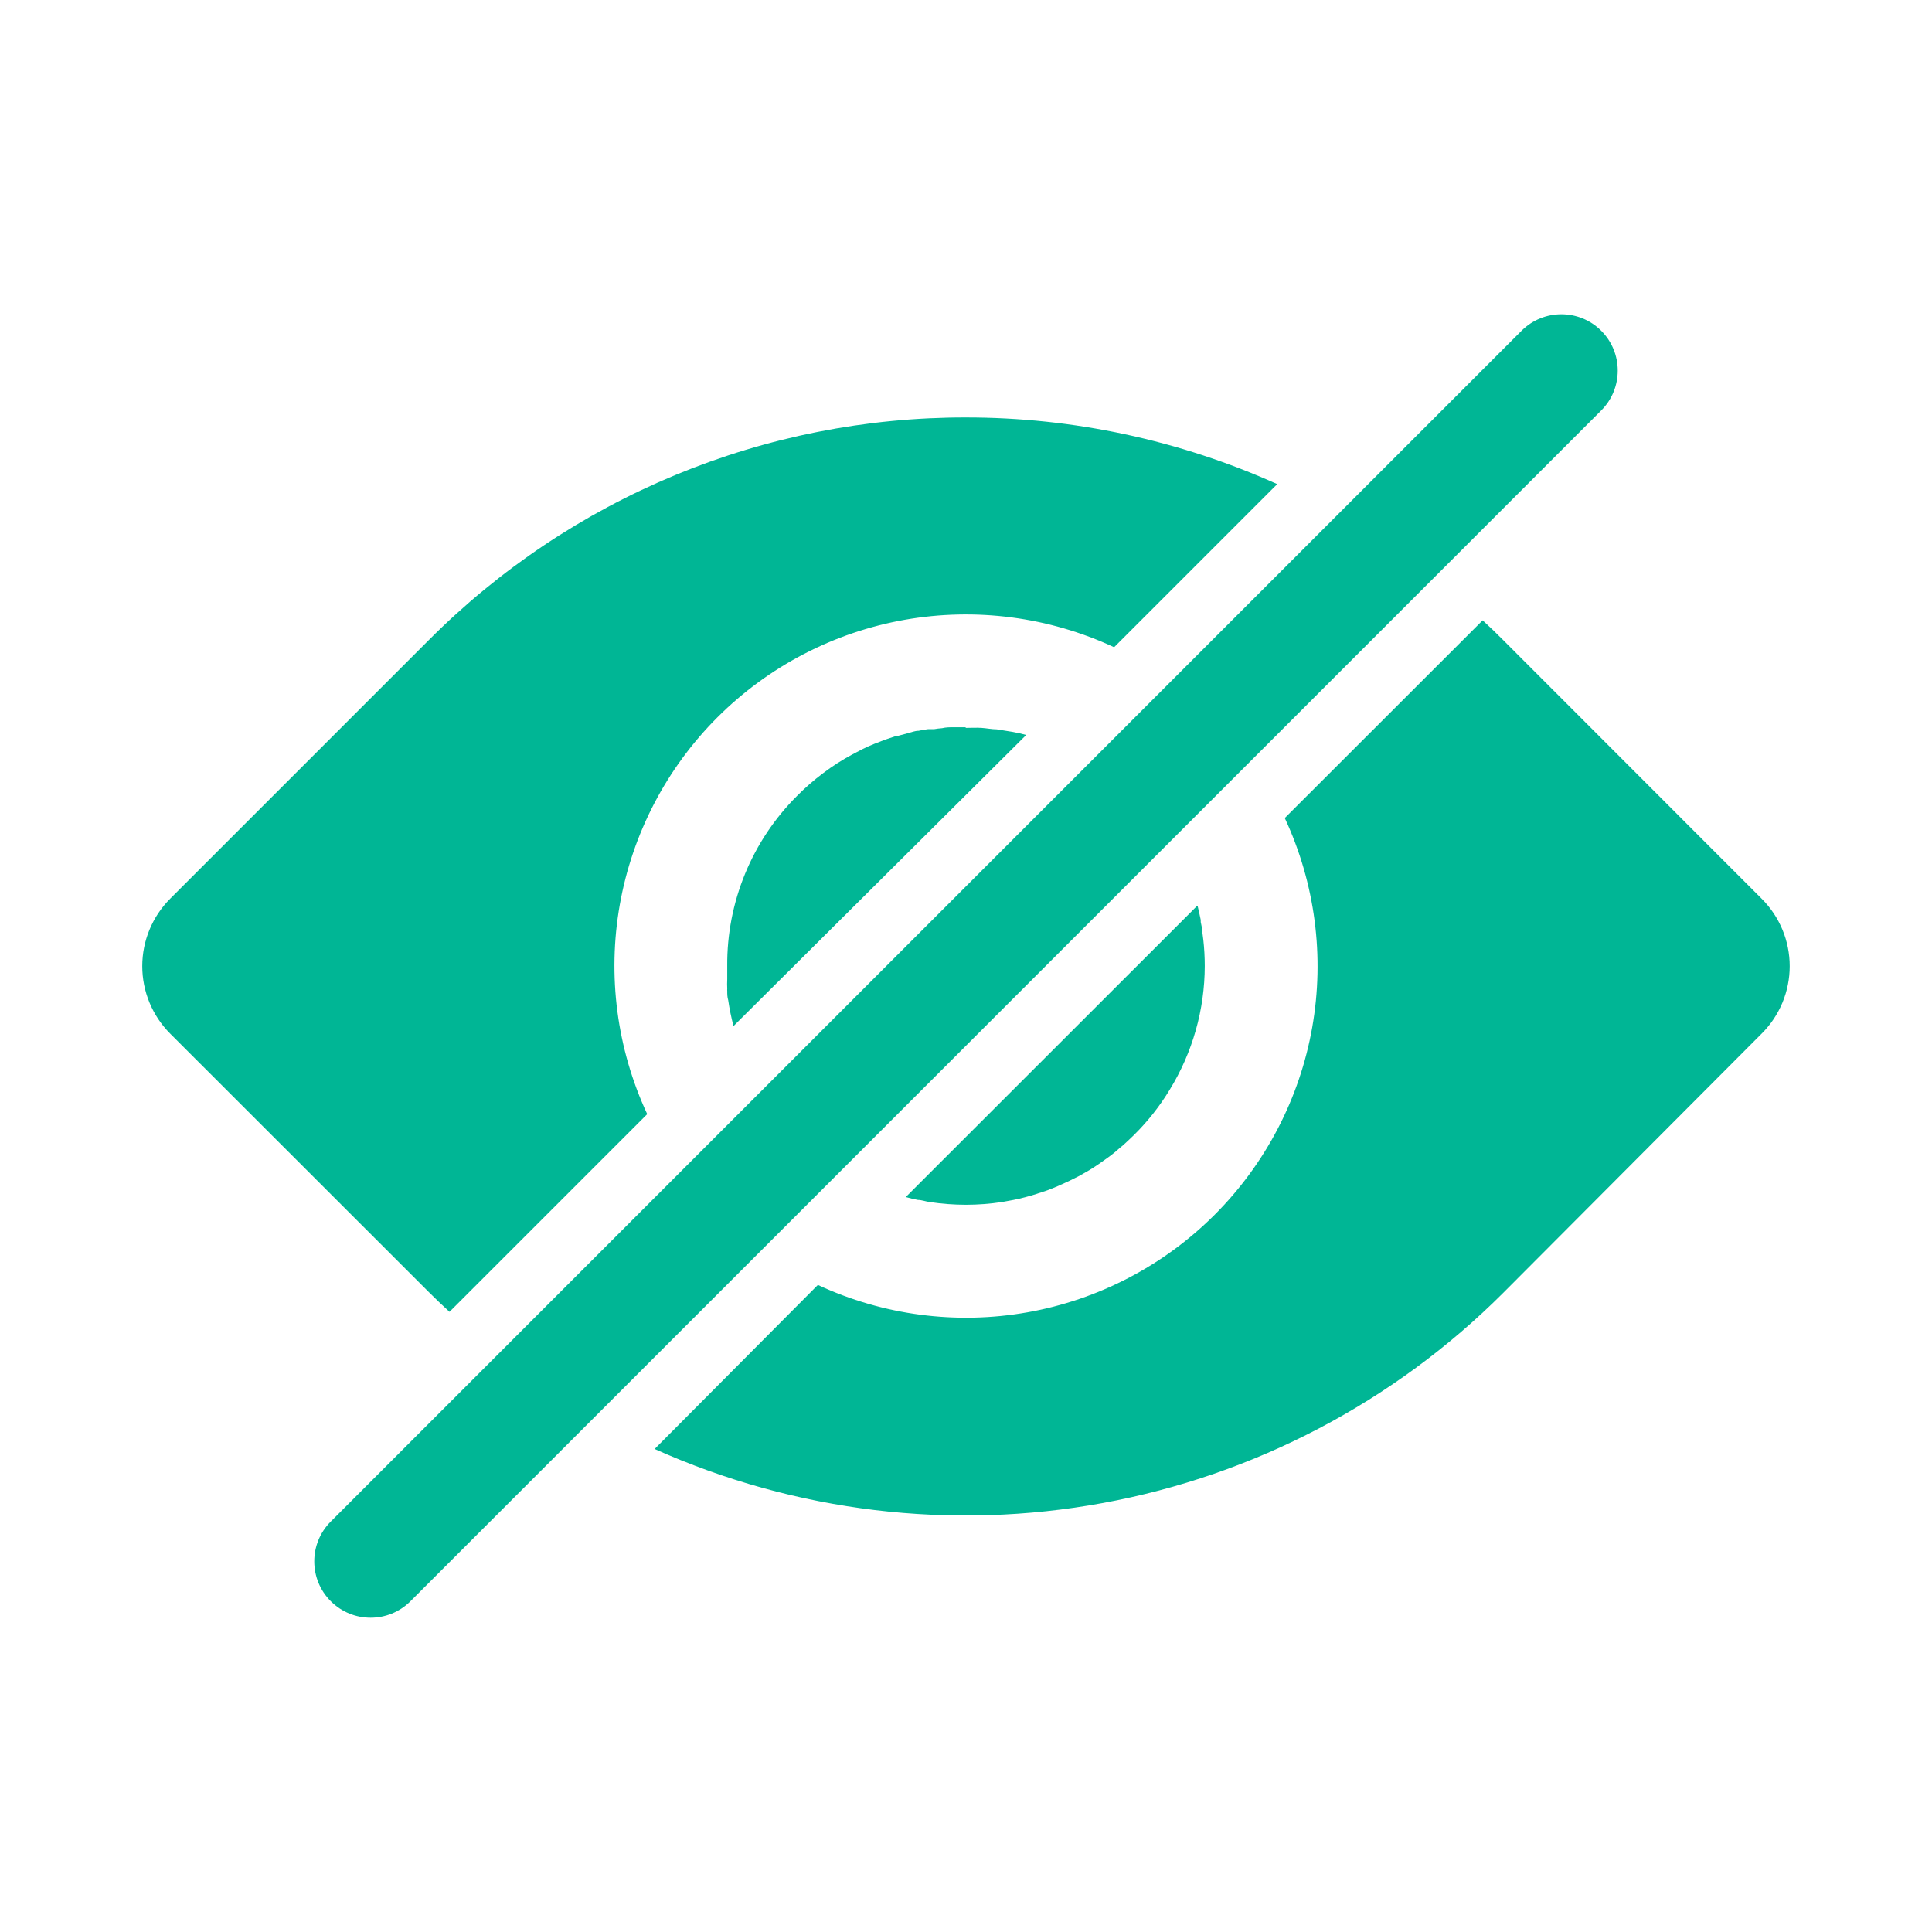
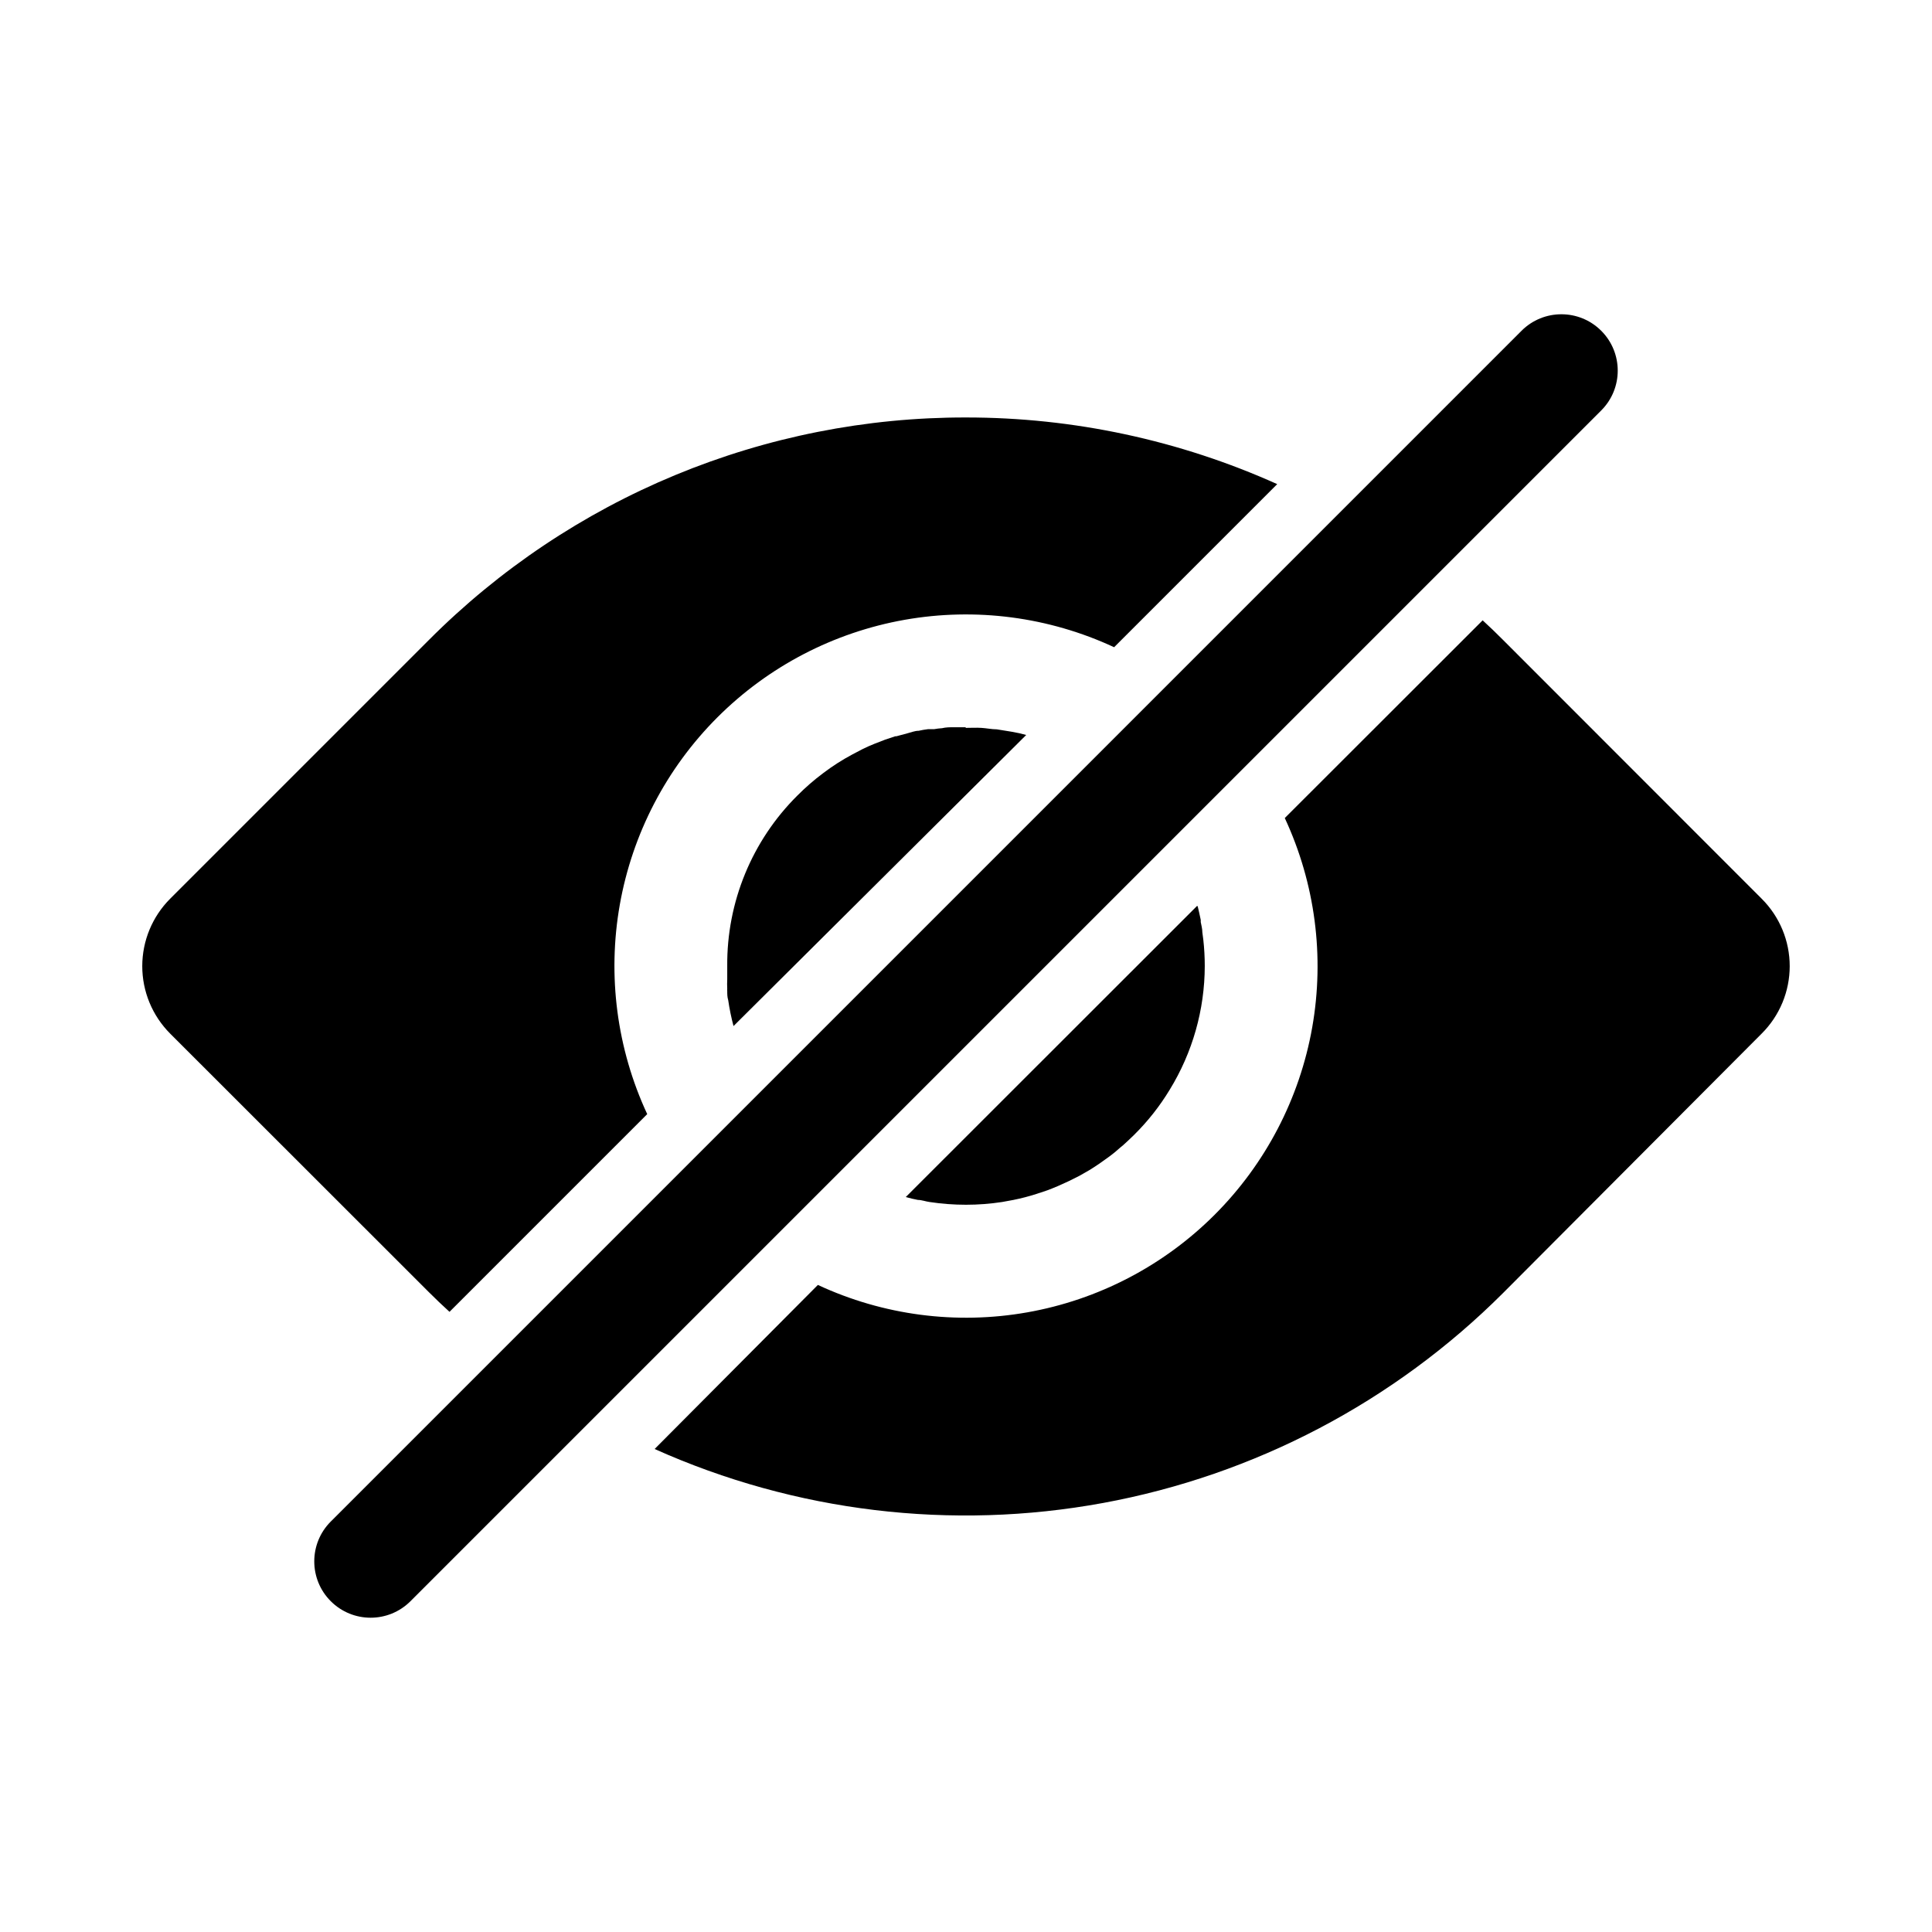
<svg xmlns="http://www.w3.org/2000/svg" width="120" height="120" viewBox="0 0 120 120" fill="none">
-   <path d="M50.33 54.11C50.805 53.346 51.365 52.638 52 52C52.392 51.613 52.81 51.252 53.25 50.92C53.532 50.705 53.826 50.504 54.13 50.32L50.33 54.11Z" fill="#00B695" />
-   <path d="M60 45.17H59.25C59 45.17 58.76 45.17 58.51 45.23C58.346 45.24 58.182 45.26 58.02 45.29H57.78H57.64C57.445 45.313 57.252 45.347 57.06 45.39C56.82 45.39 56.59 45.49 56.35 45.55L55.68 45.73H55.61L54.98 45.94L54.31 46.2C54.06 46.3 53.81 46.41 53.57 46.53L52.94 46.86C52.307 47.198 51.702 47.586 51.13 48.02C50.559 48.446 50.021 48.914 49.52 49.42C48.127 50.805 47.025 52.454 46.278 54.271C45.531 56.088 45.154 58.036 45.17 60C45.17 60.28 45.17 60.55 45.17 60.82C45.16 61.02 45.16 61.22 45.17 61.42C45.165 61.463 45.165 61.507 45.17 61.55C45.17 61.74 45.17 61.93 45.23 62.12C45.309 62.663 45.419 63.2 45.56 63.73L63.74 45.65C63.444 45.568 63.143 45.501 62.84 45.45L61.91 45.3C61.6 45.3 61.28 45.23 60.96 45.21C60.64 45.19 60.32 45.21 59.96 45.21L60 45.17Z" fill="#00B695" />
-   <path d="M69.69 65.88C69.213 66.651 68.645 67.363 68 68L67.5 68.47L67.33 68.62C67.17 68.76 67 68.91 66.82 69.04C66.64 69.17 66.21 69.48 65.89 69.67L69.69 65.88Z" fill="#00B695" />
-   <path d="M74.35 56.27L56.26 74.35C56.513 74.423 56.763 74.483 57.01 74.529C57.25 74.529 57.5 74.629 57.74 74.659C58.488 74.772 59.243 74.829 60 74.829C60.75 74.829 61.499 74.772 62.24 74.659L62.95 74.529C63.43 74.432 63.904 74.309 64.37 74.159L65.06 73.93C65.28 73.84 65.51 73.76 65.73 73.659C66.17 73.469 66.61 73.26 67.03 73.04C67.237 72.926 67.447 72.806 67.66 72.68C68.07 72.43 68.46 72.159 68.84 71.879C69.22 71.6 69.35 71.48 69.59 71.269L69.75 71.139C69.99 70.919 70.23 70.7 70.45 70.48C71.295 69.644 72.034 68.706 72.65 67.689C74.071 65.376 74.826 62.715 74.83 59.999C74.83 59.455 74.8 58.911 74.74 58.37L74.68 57.91C74.68 57.69 74.62 57.48 74.58 57.27V57.139C74.52 56.849 74.46 56.569 74.39 56.289L74.35 56.27Z" fill="#00B695" />
-   <path d="M109.42 55.82L93.36 39.75C92.94 39.33 92.52 38.92 92.09 38.53L79.8 50.81C81.688 54.868 82.282 59.409 81.503 63.817C80.723 68.225 78.607 72.287 75.442 75.452C72.277 78.617 68.215 80.733 63.807 81.512C59.4 82.292 54.859 81.698 50.8 79.81L40.66 90C49.392 93.913 59.106 95.082 68.517 93.352C77.928 91.621 86.591 87.073 93.36 80.31L109.42 64.2C109.972 63.651 110.41 62.998 110.709 62.279C111.008 61.559 111.162 60.788 111.162 60.01C111.162 59.231 111.008 58.46 110.709 57.741C110.41 57.022 109.972 56.369 109.42 55.82ZM60 25.93C53.803 25.92 47.665 27.136 41.94 29.508C36.215 31.88 31.015 35.361 26.64 39.75L10.57 55.82C9.46 56.932 8.836 58.438 8.836 60.01C8.836 61.581 9.46 63.088 10.57 64.2L26.64 80.26C27.06 80.68 27.49 81.09 27.92 81.48L40.2 69.2C38.312 65.141 37.718 60.6 38.497 56.192C39.277 51.784 41.392 47.723 44.558 44.557C47.723 41.392 51.785 39.277 56.192 38.497C60.6 37.718 65.141 38.312 69.2 40.2L79.33 30.07C73.252 27.338 66.664 25.927 60 25.93Z" fill="#00B695" />
-   <path fill-rule="evenodd" clip-rule="evenodd" d="M99.455 20.545C100.822 21.912 100.822 24.128 99.455 25.494L25.495 99.454C24.128 100.821 21.912 100.821 20.545 99.454C19.178 98.088 19.178 95.871 20.545 94.505L94.505 20.545C95.872 19.178 98.088 19.178 99.455 20.545Z" fill="#00B695" />
+   <path d="M50.33 54.11C50.805 53.346 51.365 52.638 52 52C52.392 51.613 52.81 51.252 53.25 50.92C53.532 50.705 53.826 50.504 54.13 50.32L50.33 54.11Z" fill="currentColor" />
+   <path d="M60 45.17H59.25C59 45.17 58.76 45.17 58.51 45.23C58.346 45.24 58.182 45.26 58.02 45.29H57.78H57.64C57.445 45.313 57.252 45.347 57.06 45.39C56.82 45.39 56.59 45.49 56.35 45.55L55.68 45.73H55.61L54.98 45.94L54.31 46.2C54.06 46.3 53.81 46.41 53.57 46.53L52.94 46.86C52.307 47.198 51.702 47.586 51.13 48.02C50.559 48.446 50.021 48.914 49.52 49.42C48.127 50.805 47.025 52.454 46.278 54.271C45.531 56.088 45.154 58.036 45.17 60C45.17 60.28 45.17 60.55 45.17 60.82C45.16 61.02 45.16 61.22 45.17 61.42C45.165 61.463 45.165 61.507 45.17 61.55C45.17 61.74 45.17 61.93 45.23 62.12C45.309 62.663 45.419 63.2 45.56 63.73L63.74 45.65C63.444 45.568 63.143 45.501 62.84 45.45L61.91 45.3C61.6 45.3 61.28 45.23 60.96 45.21C60.64 45.19 60.32 45.21 59.96 45.21L60 45.17Z" fill="currentColor" />
+   <path d="M69.69 65.88C69.213 66.651 68.645 67.363 68 68L67.5 68.47L67.33 68.62C67.17 68.76 67 68.91 66.82 69.04C66.64 69.17 66.21 69.48 65.89 69.67L69.69 65.88Z" fill="currentColor" />
+   <path d="M74.35 56.27L56.26 74.35C56.513 74.423 56.763 74.483 57.01 74.529C57.25 74.529 57.5 74.629 57.74 74.659C58.488 74.772 59.243 74.829 60 74.829C60.75 74.829 61.499 74.772 62.24 74.659L62.95 74.529C63.43 74.432 63.904 74.309 64.37 74.159L65.06 73.93C65.28 73.84 65.51 73.76 65.73 73.659C66.17 73.469 66.61 73.26 67.03 73.04C67.237 72.926 67.447 72.806 67.66 72.68C68.07 72.43 68.46 72.159 68.84 71.879C69.22 71.6 69.35 71.48 69.59 71.269L69.75 71.139C69.99 70.919 70.23 70.7 70.45 70.48C71.295 69.644 72.034 68.706 72.65 67.689C74.071 65.376 74.826 62.715 74.83 59.999C74.83 59.455 74.8 58.911 74.74 58.37L74.68 57.91C74.68 57.69 74.62 57.48 74.58 57.27V57.139C74.52 56.849 74.46 56.569 74.39 56.289L74.35 56.27Z" fill="currentColor" />
+   <path d="M109.42 55.82L93.36 39.75C92.94 39.33 92.52 38.92 92.09 38.53L79.8 50.81C81.688 54.868 82.282 59.409 81.503 63.817C80.723 68.225 78.607 72.287 75.442 75.452C72.277 78.617 68.215 80.733 63.807 81.512C59.4 82.292 54.859 81.698 50.8 79.81L40.66 90C49.392 93.913 59.106 95.082 68.517 93.352C77.928 91.621 86.591 87.073 93.36 80.31L109.42 64.2C109.972 63.651 110.41 62.998 110.709 62.279C111.008 61.559 111.162 60.788 111.162 60.01C111.162 59.231 111.008 58.46 110.709 57.741C110.41 57.022 109.972 56.369 109.42 55.82ZM60 25.93C53.803 25.92 47.665 27.136 41.94 29.508C36.215 31.88 31.015 35.361 26.64 39.75L10.57 55.82C9.46 56.932 8.836 58.438 8.836 60.01C8.836 61.581 9.46 63.088 10.57 64.2L26.64 80.26C27.06 80.68 27.49 81.09 27.92 81.48L40.2 69.2C38.312 65.141 37.718 60.6 38.497 56.192C39.277 51.784 41.392 47.723 44.558 44.557C47.723 41.392 51.785 39.277 56.192 38.497C60.6 37.718 65.141 38.312 69.2 40.2L79.33 30.07C73.252 27.338 66.664 25.927 60 25.93Z" fill="currentColor" />
+   <path fill-rule="evenodd" clip-rule="evenodd" d="M99.455 20.545C100.822 21.912 100.822 24.128 99.455 25.494L25.495 99.454C24.128 100.821 21.912 100.821 20.545 99.454C19.178 98.088 19.178 95.871 20.545 94.505L94.505 20.545C95.872 19.178 98.088 19.178 99.455 20.545Z" fill="currentColor" />
</svg>
